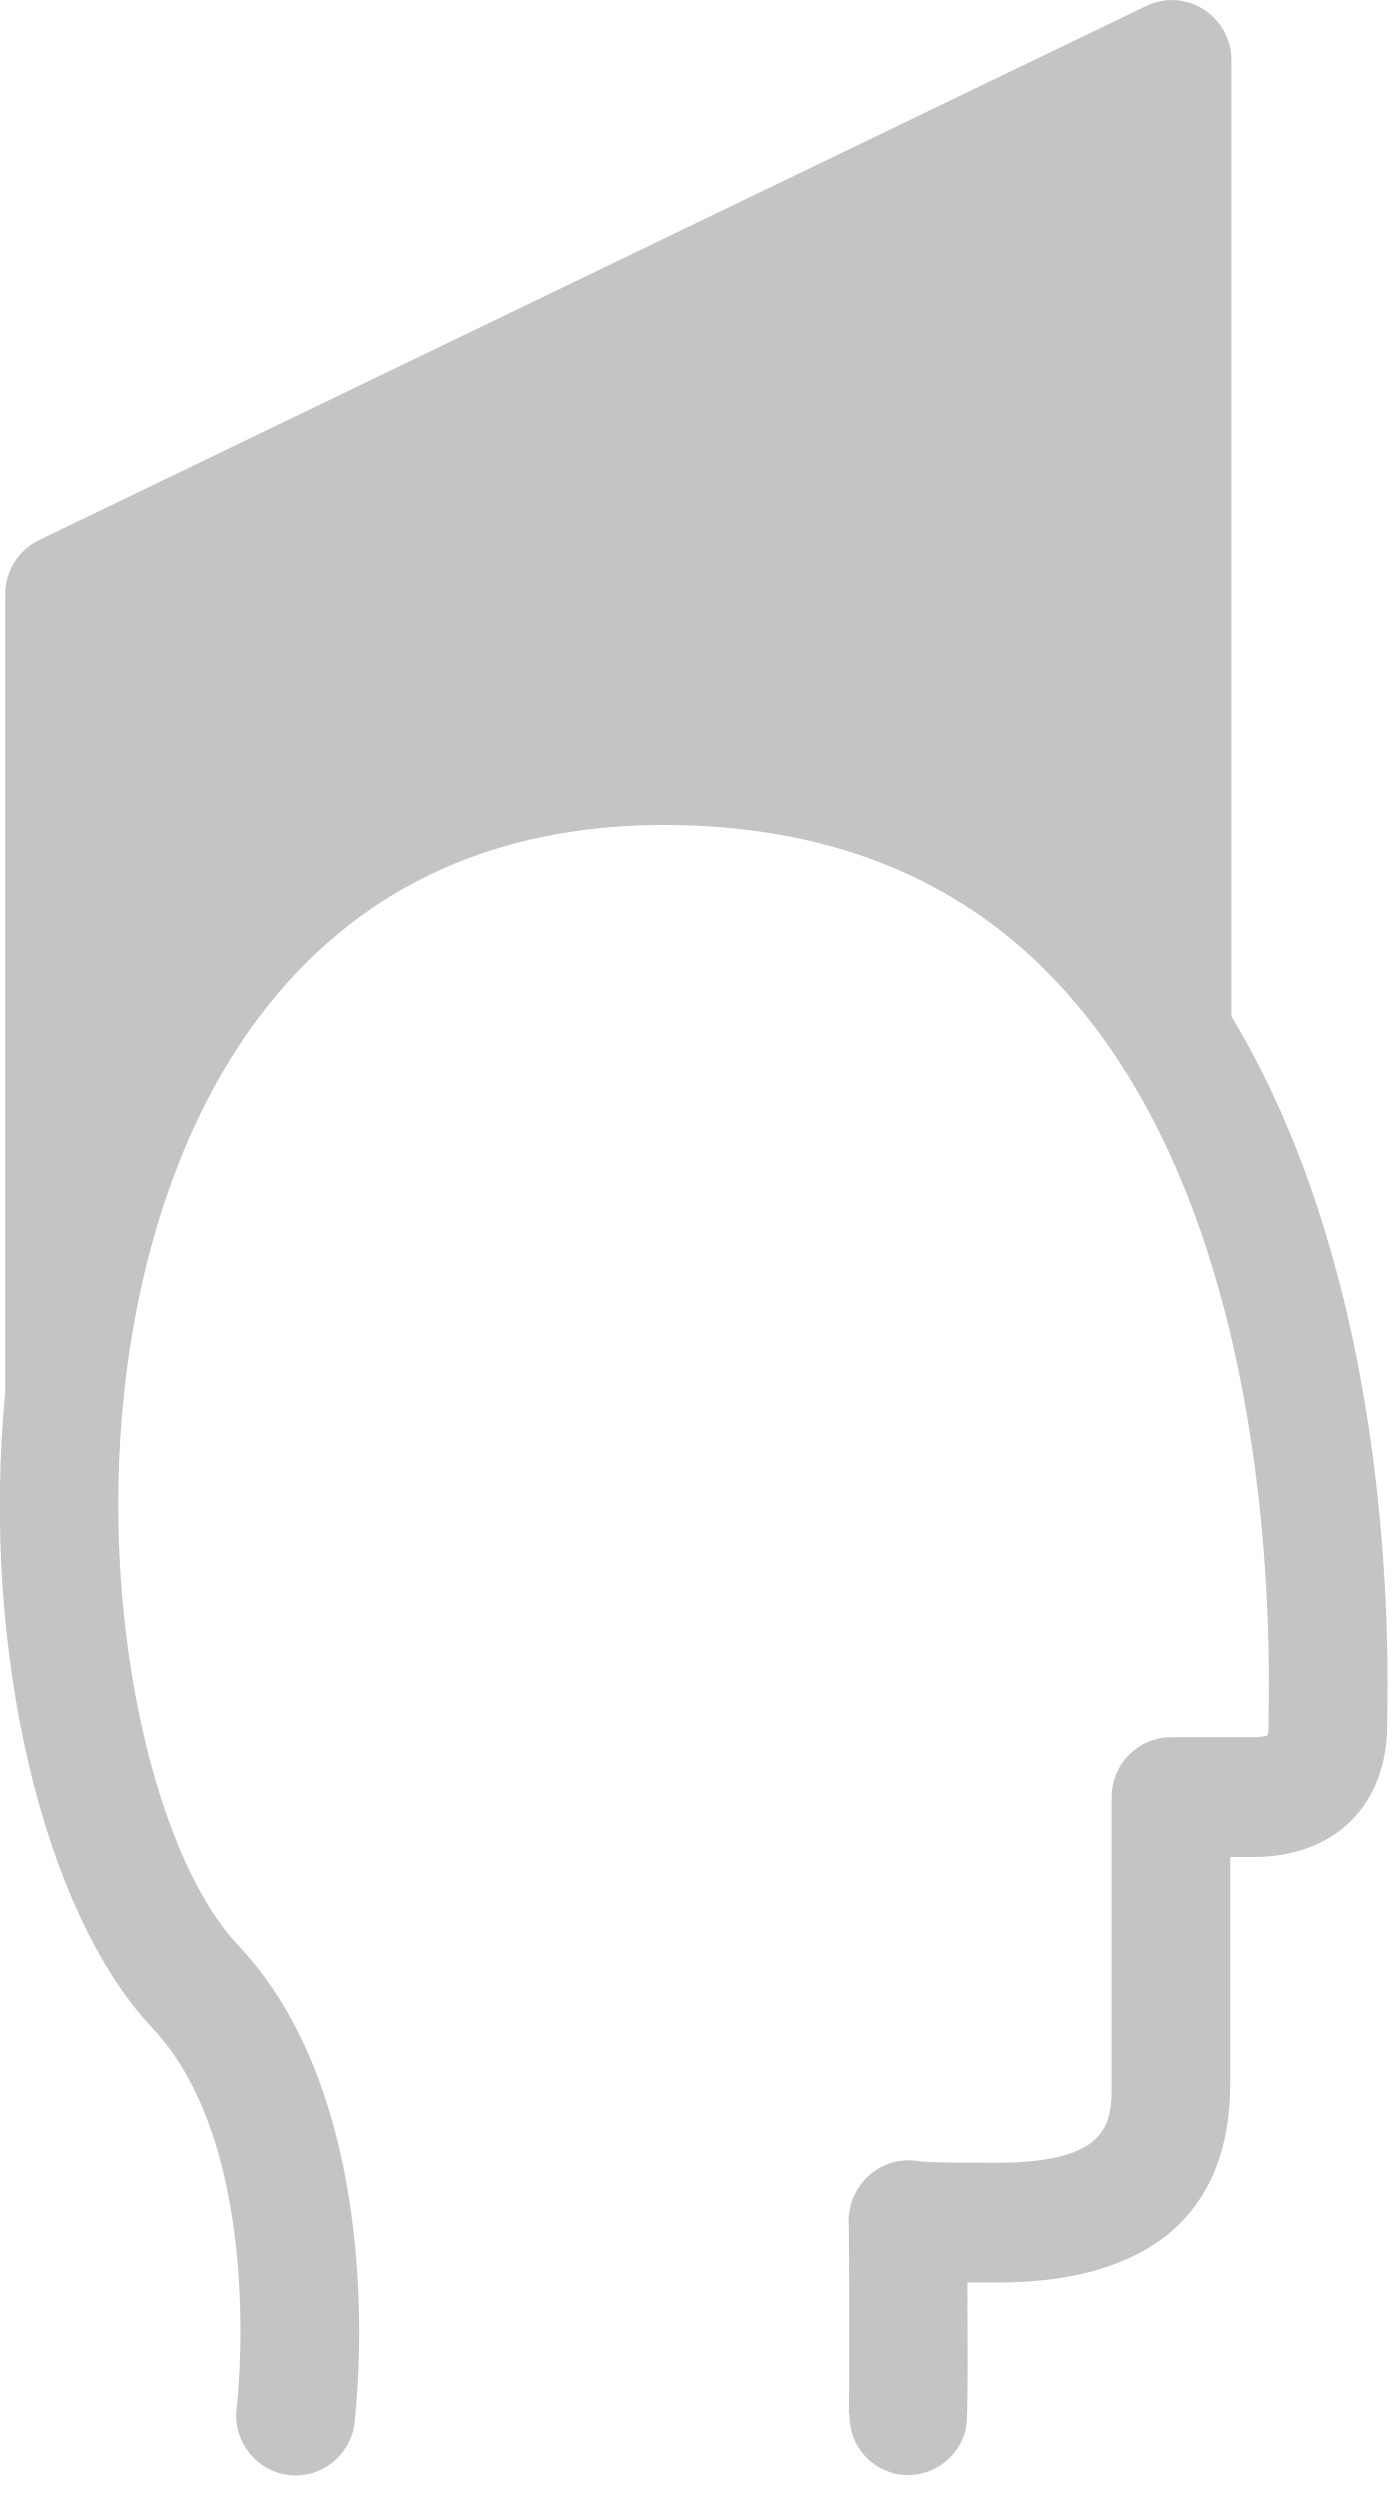
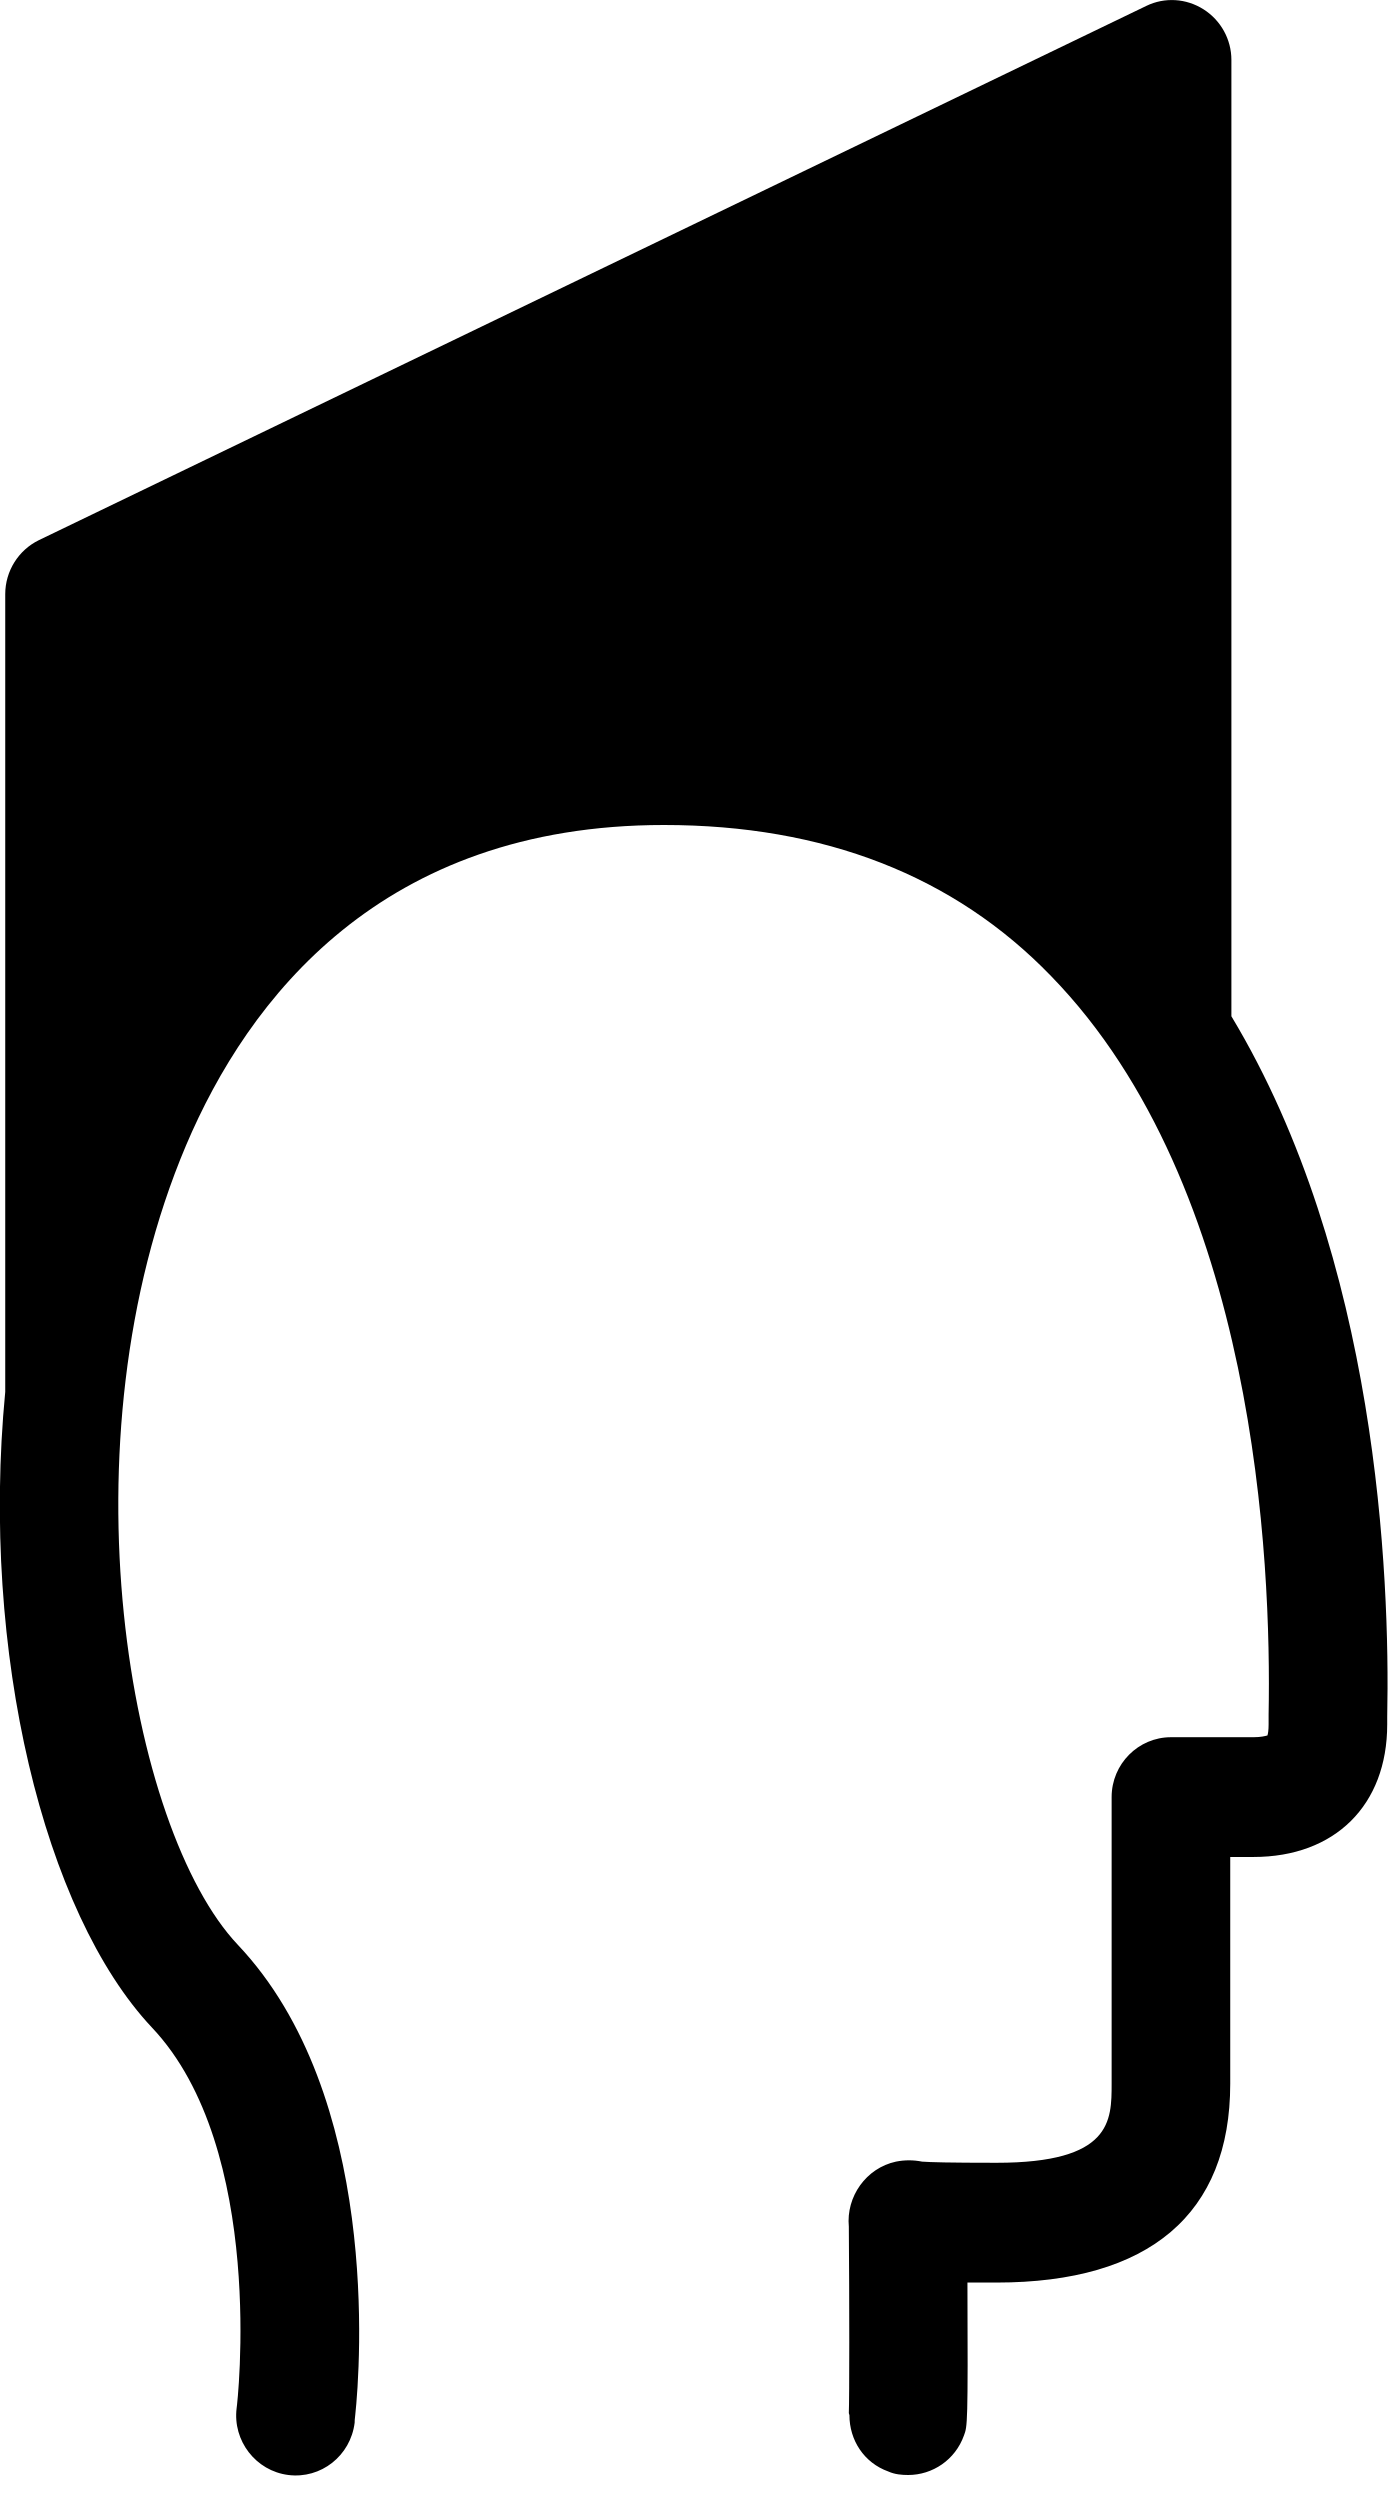
<svg xmlns="http://www.w3.org/2000/svg" height="43" width="24" viewBox="0 0 24 43">
-   <path fill="#c4c4c4" fill-rule="evenodd" d="M 21.18 17.48 L 21.18 1.03 C 21.18 0.68 21 0.35 20.7 0.16 C 20.4 -0.03 20.03 -0.05 19.72 0.1 L 0.67 9.29 C 0.32 9.46 0.09 9.82 0.09 10.22 L 0.09 23.94 C -0.34 28.42 0.76 32.9 2.61 34.87 C 4.59 36.96 4.08 41.37 4.07 41.42 C 4 41.98 4.4 42.5 4.96 42.57 C 5.52 42.64 6.03 42.24 6.1 41.67 C 6.1 41.65 6.1 41.61 6.11 41.54 C 6.2 40.7 6.54 36.04 4.09 33.45 C 2.22 31.47 1.03 24.83 3.2 19.7 C 4.27 17.18 6.56 14.19 11.42 14.19 C 14.17 14.19 16.41 15.06 18.08 16.79 C 21.61 20.42 21.87 26.88 21.82 29.49 C 21.82 29.56 21.82 29.62 21.82 29.66 C 21.82 29.76 21.81 29.82 21.8 29.85 C 21.76 29.86 21.69 29.88 21.56 29.88 L 20.14 29.88 C 19.58 29.88 19.12 30.34 19.12 30.91 L 19.12 35.84 C 19.12 36.48 19.12 37.2 17.14 37.2 C 16.33 37.2 15.99 37.19 15.86 37.18 C 15.71 37.15 15.56 37.15 15.41 37.18 C 14.9 37.29 14.55 37.78 14.6 38.3 C 14.6 38.31 14.6 38.31 14.6 38.32 C 14.61 39.54 14.61 41.28 14.6 41.5 C 14.6 41.52 14.61 41.53 14.61 41.54 C 14.61 41.97 14.86 42.36 15.28 42.51 C 15.39 42.56 15.51 42.57 15.62 42.57 C 16.04 42.57 16.43 42.31 16.58 41.89 C 16.64 41.73 16.65 41.71 16.64 39.26 C 16.8 39.26 16.96 39.26 17.14 39.26 C 19.77 39.26 21.16 38.08 21.16 35.84 L 21.16 31.94 L 21.56 31.94 C 22.96 31.94 23.86 31.05 23.86 29.66 C 23.86 29.63 23.86 29.59 23.86 29.53 C 23.91 27.1 23.69 21.65 21.18 17.48 L 21.18 17.48 Z M 21.18 17.48" />
+   <path fill="#000000" fill-rule="evenodd" d="M 21.18 17.48 L 21.18 1.03 C 21.18 0.68 21 0.35 20.7 0.16 C 20.4 -0.03 20.03 -0.05 19.72 0.1 L 0.67 9.29 C 0.32 9.46 0.09 9.82 0.09 10.22 L 0.09 23.94 C -0.34 28.42 0.76 32.9 2.61 34.87 C 4.59 36.96 4.08 41.37 4.07 41.42 C 4 41.98 4.4 42.5 4.96 42.57 C 5.52 42.64 6.03 42.24 6.1 41.67 C 6.1 41.65 6.1 41.61 6.11 41.54 C 6.2 40.7 6.54 36.04 4.09 33.45 C 2.22 31.47 1.03 24.83 3.2 19.7 C 4.27 17.18 6.56 14.19 11.42 14.19 C 14.17 14.19 16.41 15.06 18.08 16.79 C 21.61 20.42 21.87 26.88 21.82 29.49 C 21.82 29.56 21.82 29.62 21.82 29.66 C 21.82 29.76 21.81 29.82 21.8 29.85 C 21.76 29.86 21.69 29.88 21.56 29.88 L 20.14 29.88 C 19.58 29.88 19.12 30.34 19.12 30.91 L 19.12 35.84 C 19.12 36.48 19.12 37.2 17.14 37.2 C 16.33 37.2 15.99 37.19 15.86 37.18 C 15.71 37.15 15.56 37.15 15.41 37.18 C 14.9 37.29 14.55 37.78 14.6 38.3 C 14.6 38.31 14.6 38.31 14.6 38.32 C 14.61 39.54 14.61 41.28 14.6 41.5 C 14.6 41.52 14.61 41.53 14.61 41.54 C 14.61 41.97 14.86 42.36 15.28 42.51 C 15.39 42.56 15.51 42.57 15.62 42.57 C 16.04 42.57 16.43 42.31 16.58 41.89 C 16.64 41.73 16.65 41.71 16.64 39.26 C 16.8 39.26 16.96 39.26 17.14 39.26 C 19.77 39.26 21.16 38.08 21.16 35.84 L 21.16 31.94 L 21.56 31.94 C 22.96 31.94 23.86 31.05 23.86 29.66 C 23.86 29.63 23.86 29.59 23.86 29.53 C 23.91 27.1 23.69 21.65 21.18 17.48 L 21.18 17.48 Z M 21.18 17.48" />
</svg>
